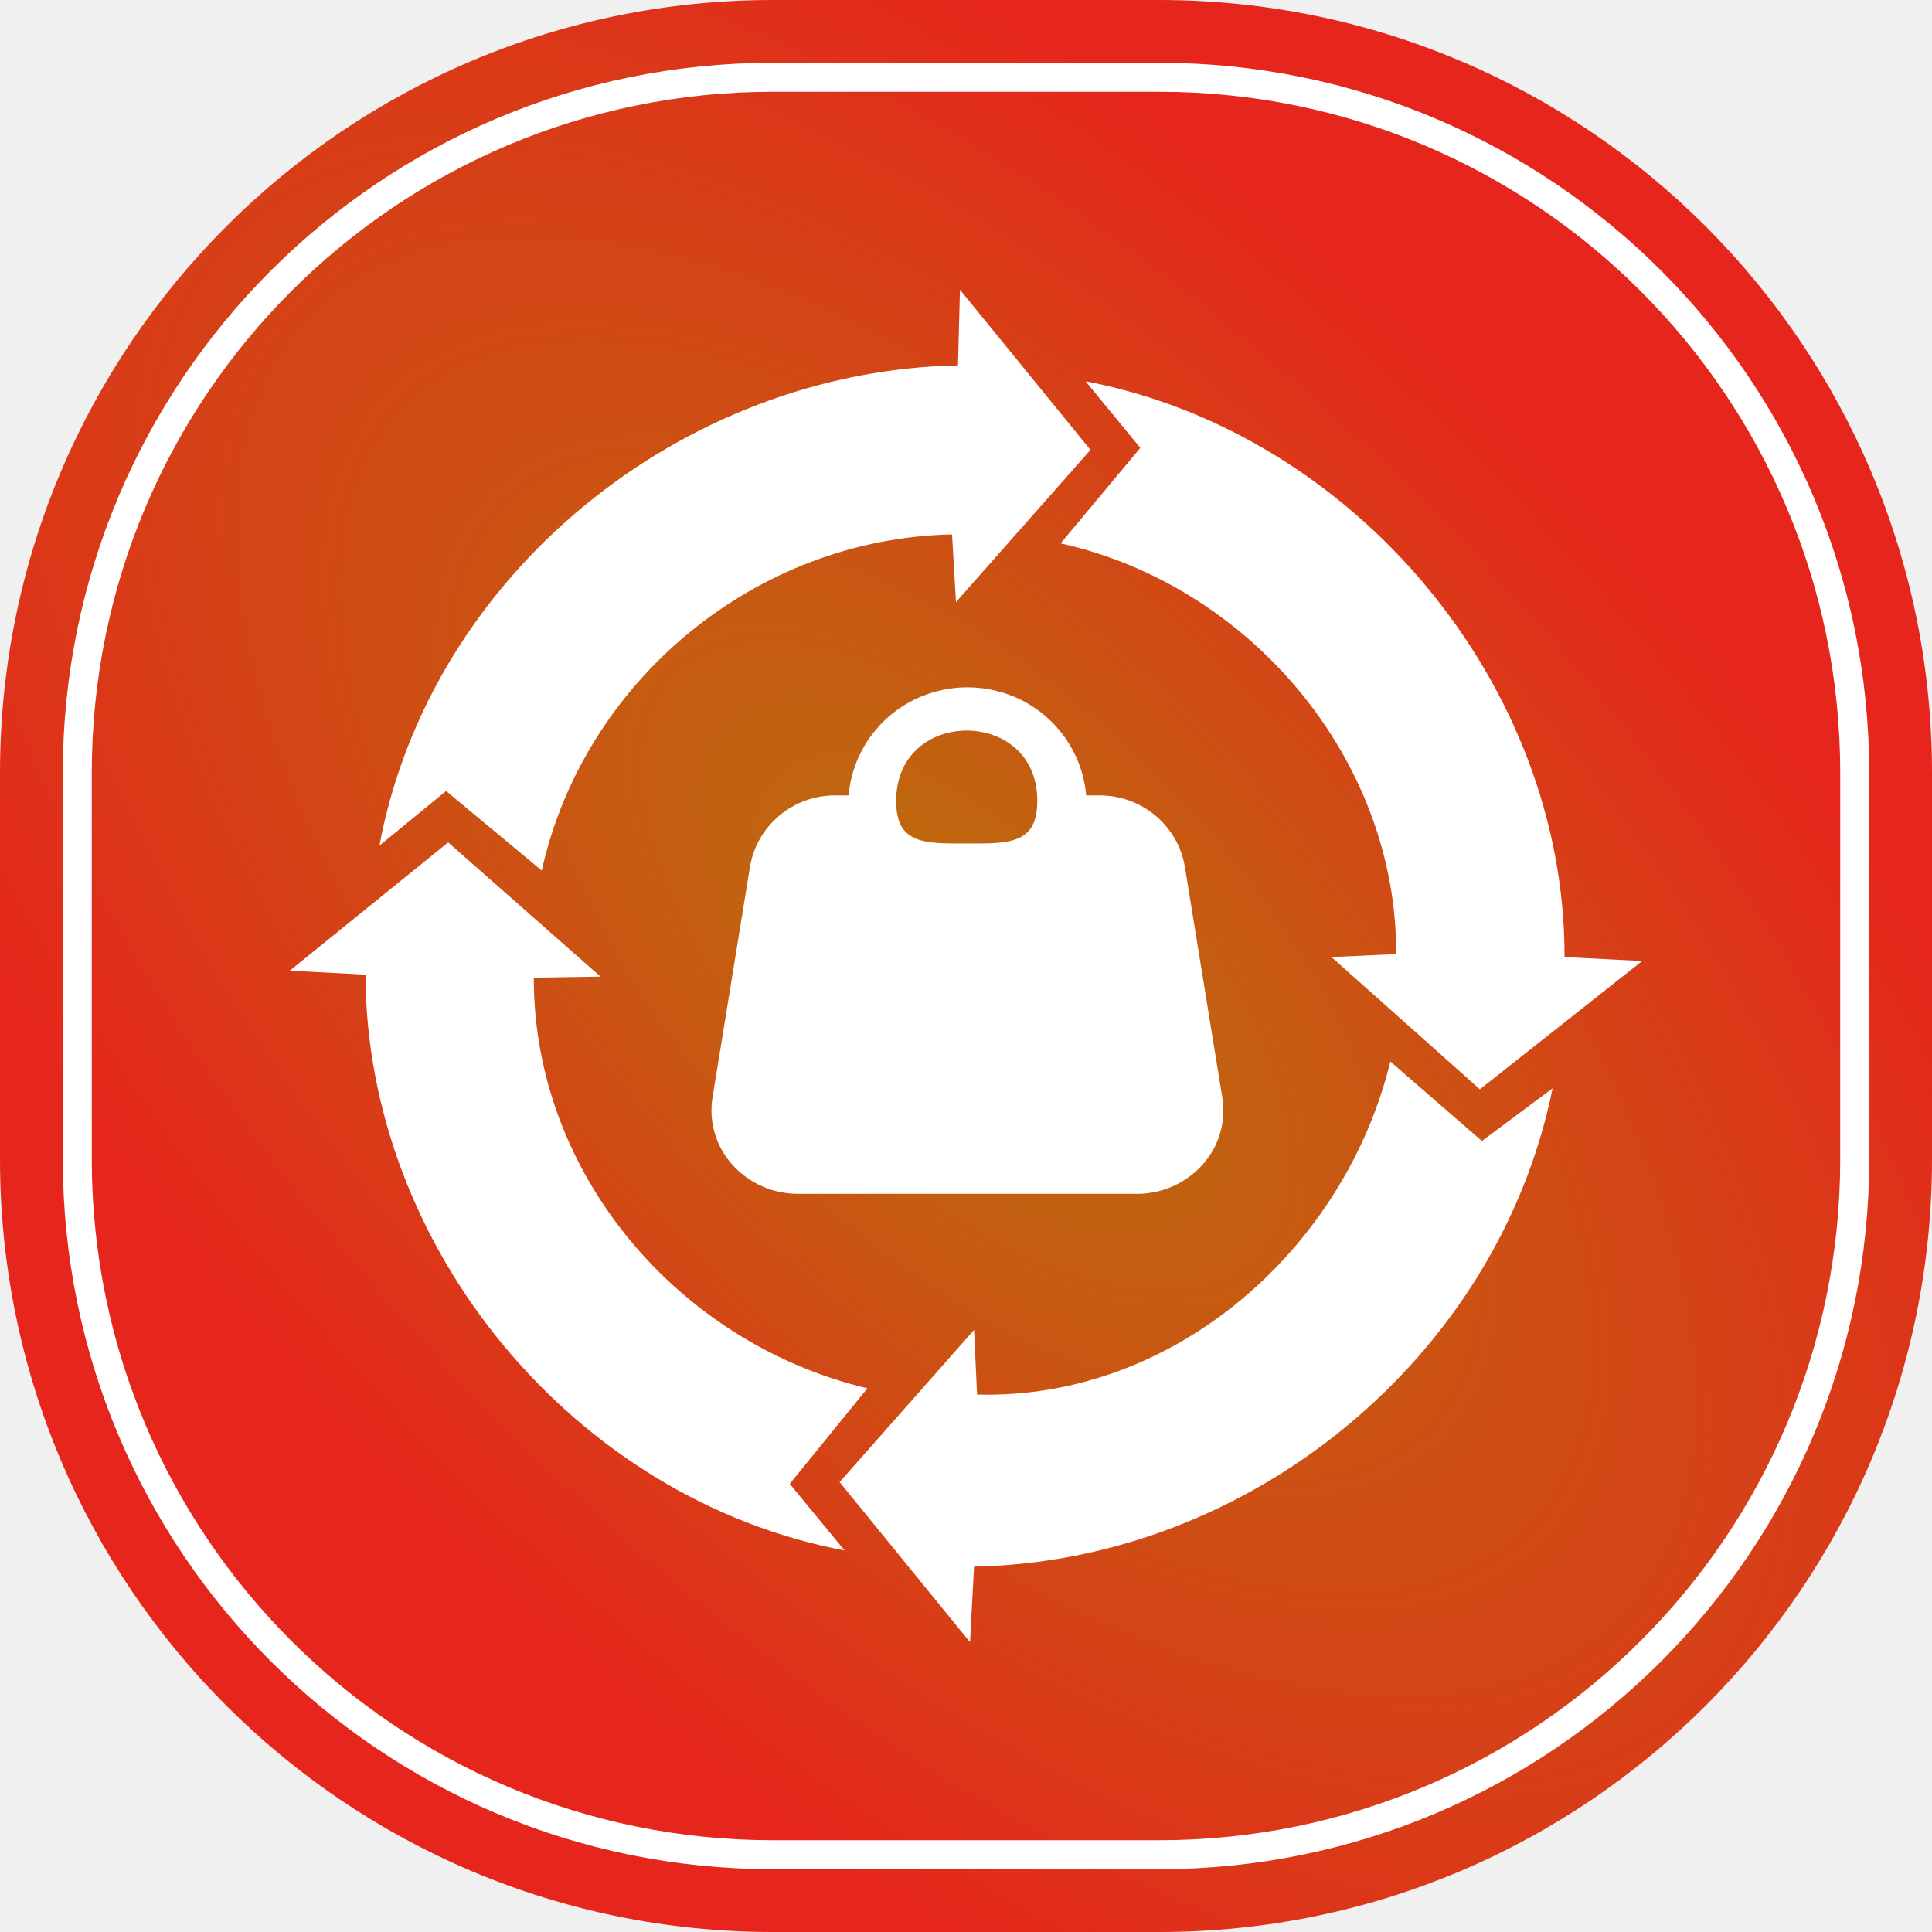
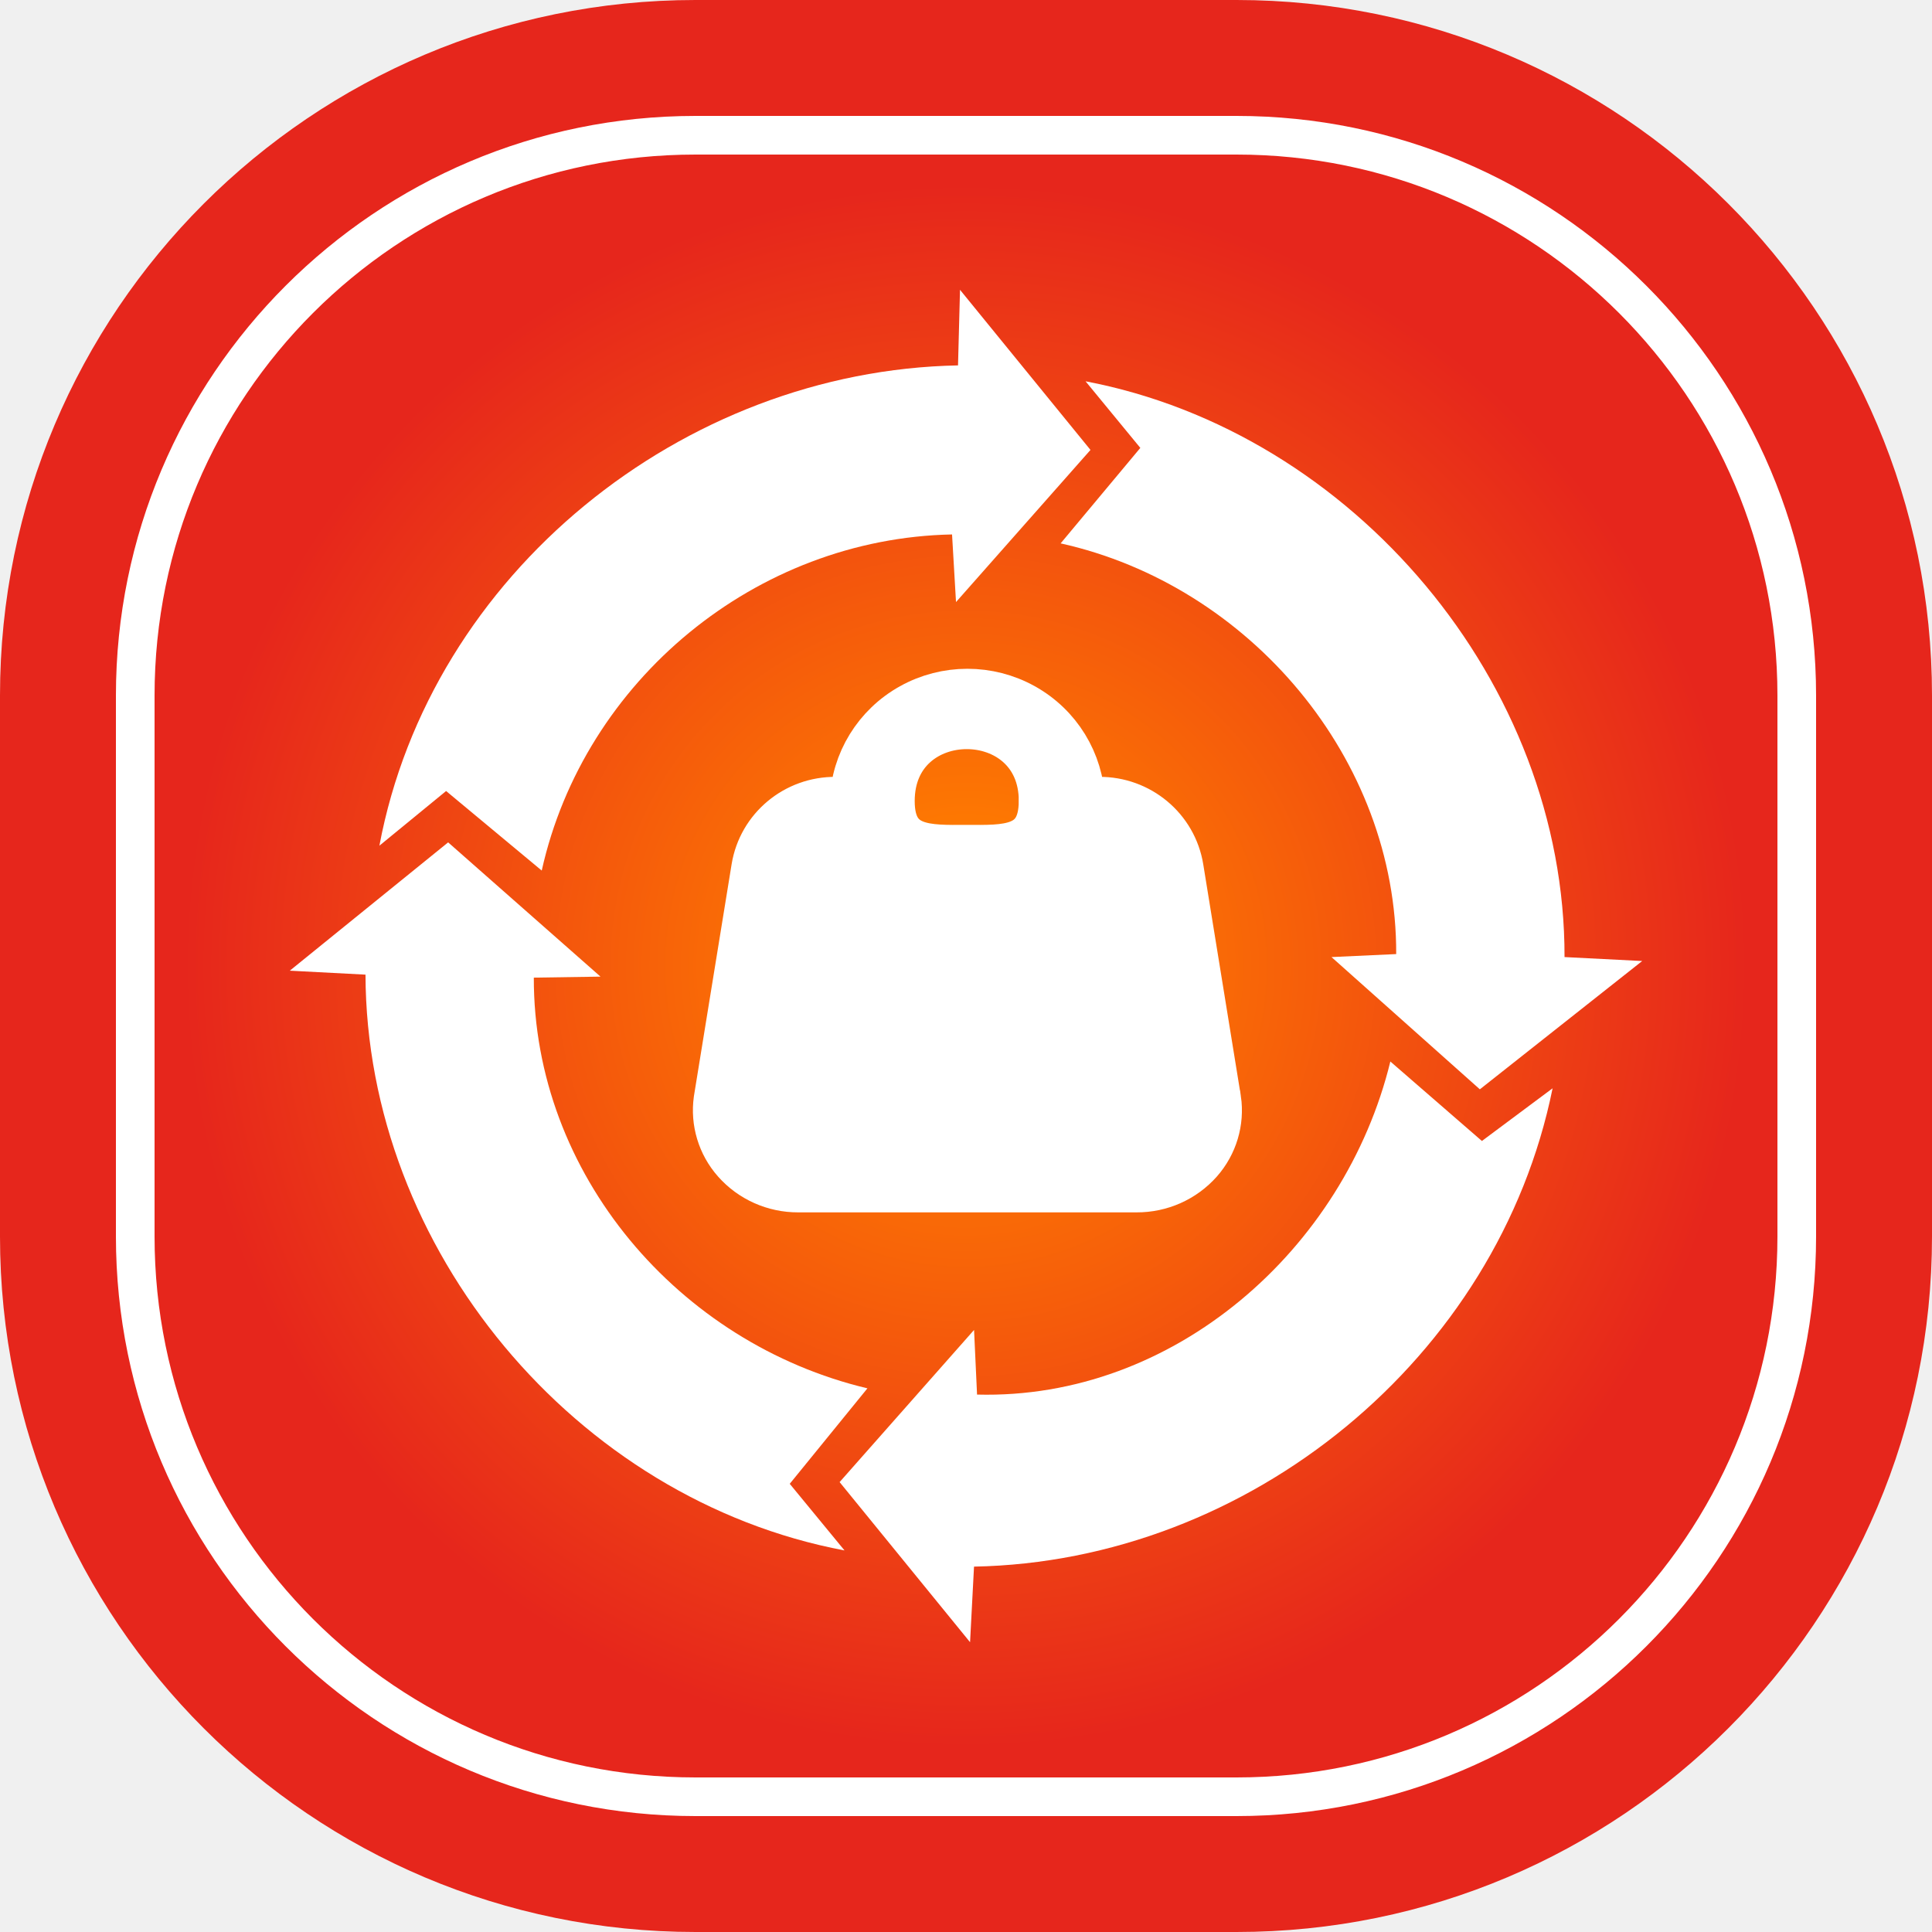
- <svg xmlns="http://www.w3.org/2000/svg" id="c" viewBox="0 0 400 400">
+ <svg xmlns="http://www.w3.org/2000/svg" width="100" height="100" viewBox="0 0 100 100" fill="none">
+   <g clip-path="url(#clip0_2_127)">
+     <path d="M0 36C0 16.118 16.118 0 36 0H64C83.882 0 100 16.118 100 36V64C100 83.882 83.882 100 64 100H36C16.118 100 0 83.882 0 64V36Z" fill="url(#paint0_radial_2_127)" />
+     <path d="M36 7H64C80.016 7 93 19.984 93 36V64C93 80.016 80.016 93 64 93H36C19.984 93 7 80.016 7 64V36C7 19.984 19.984 7 36 7Z" stroke="white" stroke-width="2" />
+     <g clip-path="url(#clip1_2_127)">
+       <path d="M49.69 15L56.443 23.288L49.483 31.163L49.278 27.663C39.133 27.863 30.235 35.21 28.04 45.06L23.09 40.943L19.637 43.773C22.282 29.703 35.322 19.183 49.587 18.913L49.69 15Z" fill="white" />
+       <path d="M56.185 19.735C70.043 22.375 81.01 35.36 80.98 49.538L85 49.742L76.597 56.383L68.918 49.538L72.267 49.383C72.305 39.275 64.668 30.293 54.898 28.125L59.023 23.183L56.188 19.735H56.185ZM23.195 43.6L31.082 50.55L27.63 50.602C27.61 60.767 35.13 69.54 44.898 71.86L40.877 76.802L43.712 80.25C29.775 77.625 18.96 64.647 18.918 50.447L15 50.242L23.195 43.602V43.6Z" fill="white" />
+       <path d="M71.96 54.94L76.703 59.057L80.362 56.33C77.535 70.287 64.665 80.82 50.415 81.088L50.21 85L43.458 76.713L50.417 68.838L50.572 72.183C60.76 72.455 69.595 64.662 71.965 54.94H71.96Z" fill="white" />
+       <path d="M62.96 56.917L61.017 44.945C60.695 42.94 58.935 41.472 56.885 41.49H55.917V41.483C55.847 39.465 54.72 37.627 52.94 36.638C51.16 35.648 48.985 35.648 47.205 36.638C45.425 37.627 44.295 39.465 44.227 41.483V41.49H43.263C41.218 41.47 39.462 42.93 39.133 44.93L37.182 56.932C37.025 58.055 37.367 59.193 38.123 60.047C38.928 60.958 40.093 61.477 41.315 61.472H58.833C60.055 61.477 61.218 60.96 62.025 60.05C62.782 59.193 63.125 58.05 62.962 56.92L62.96 56.917ZM54.01 41.462C54.01 44.108 52.023 43.977 50.038 43.977C48.053 43.977 46.065 44.108 46.065 41.462C46.065 36.172 54.013 36.172 54.013 41.462H54.01Z" fill="white" stroke="white" stroke-width="2.56" stroke-miterlimit="10" />
+     </g>
+   </g>
  <defs>
-     <radialGradient id="e" cx="200" cy="200" fx="200" fy="200" r="200" gradientTransform="translate(-224.2641 58.5786) rotate(-45) scale(1 2)" gradientUnits="userSpaceOnUse">
-       <stop offset=".1" stop-color="#bf660f" />
-       <stop offset=".8" stop-color="#e6261c" />
-       <stop offset="1" stop-color="#e6261c" />
+     <radialGradient id="paint0_radial_2_127" cx="0" cy="0" r="1" gradientUnits="userSpaceOnUse" gradientTransform="translate(50 50) scale(50)">
+       <stop offset="0.096" stop-color="#FF7E00" />
+       <stop offset="0.803" stop-color="#E6261C" />
+       <stop offset="1" stop-color="#E6261C" />
    </radialGradient>
+     <clipPath id="clip0_2_127">
+       <rect width="100" height="100" fill="white" />
+     </clipPath>
+     <clipPath id="clip1_2_127">
+       <rect width="70" height="70" fill="white" transform="translate(15 15)" />
+     </clipPath>
  </defs>
-   <g id="d">
-     <rect x="0" y="0" width="400" height="400" rx="160" ry="160" fill="url(#e)" />
-     <rect x="16" y="16" width="368" height="368" rx="144" ry="144" fill="none" stroke="#fff" stroke-width="6" />
-     <path d="M198.76,60l27.01,33.15-27.84,31.5-.82-14c-40.58.8-76.17,30.19-84.95,69.59l-19.8-16.47-13.81,11.32c10.57-56.27,62.73-98.36,119.79-99.44,0,0,.41-15.65.41-15.65Z" fill="#fff" />
-     <path d="M224.74,78.94c55.43,10.56,99.3,62.5,99.18,119.21l16.08.82-33.61,26.56-30.72-27.38,13.4-.62c.15-40.43-30.4-76.36-69.48-85.03l16.5-19.77-11.34-13.79h0ZM92.78,174.4l31.55,27.8-13.81.21c-.08,40.66,30,75.75,69.07,85.03l-16.08,19.77,11.34,13.79c-55.75-10.5-99.01-62.41-99.18-119.21l-15.67-.82,32.78-26.56h0Z" fill="#fff" />
-     <path d="M287.84,219.76l18.97,16.47,14.64-10.91c-11.31,55.83-62.79,97.96-119.79,99.03l-.82,15.65-27.01-33.15,27.84-31.5.62,13.38c40.75,1.09,76.09-30.08,85.57-68.97h0Z" fill="#fff" />
-     <path d="M251.84,227.67l-7.77-47.89h0c-1.29-8.02-8.33-13.89-16.53-13.82h-3.87v-.03c-.28-8.07-4.79-15.42-11.91-19.38-7.12-3.96-15.82-3.96-22.94,0-7.12,3.96-11.64,11.31-11.91,19.38v.03h-3.86c-8.18-.08-15.2,5.76-16.52,13.76l-7.8,48.01c-.63,4.49.74,9.04,3.76,12.46,3.22,3.64,7.88,5.72,12.77,5.7h70.07c4.89.02,9.54-2.05,12.77-5.69,3.03-3.43,4.4-8,3.75-12.52ZM216.04,165.85c0,10.58-7.95,10.06-15.89,10.06s-15.89.52-15.89-10.06c0-21.16,31.79-21.16,31.79,0h0Z" fill="#fff" stroke="#fff" stroke-miterlimit="10" stroke-width="2.56" />
-   </g>
</svg>
